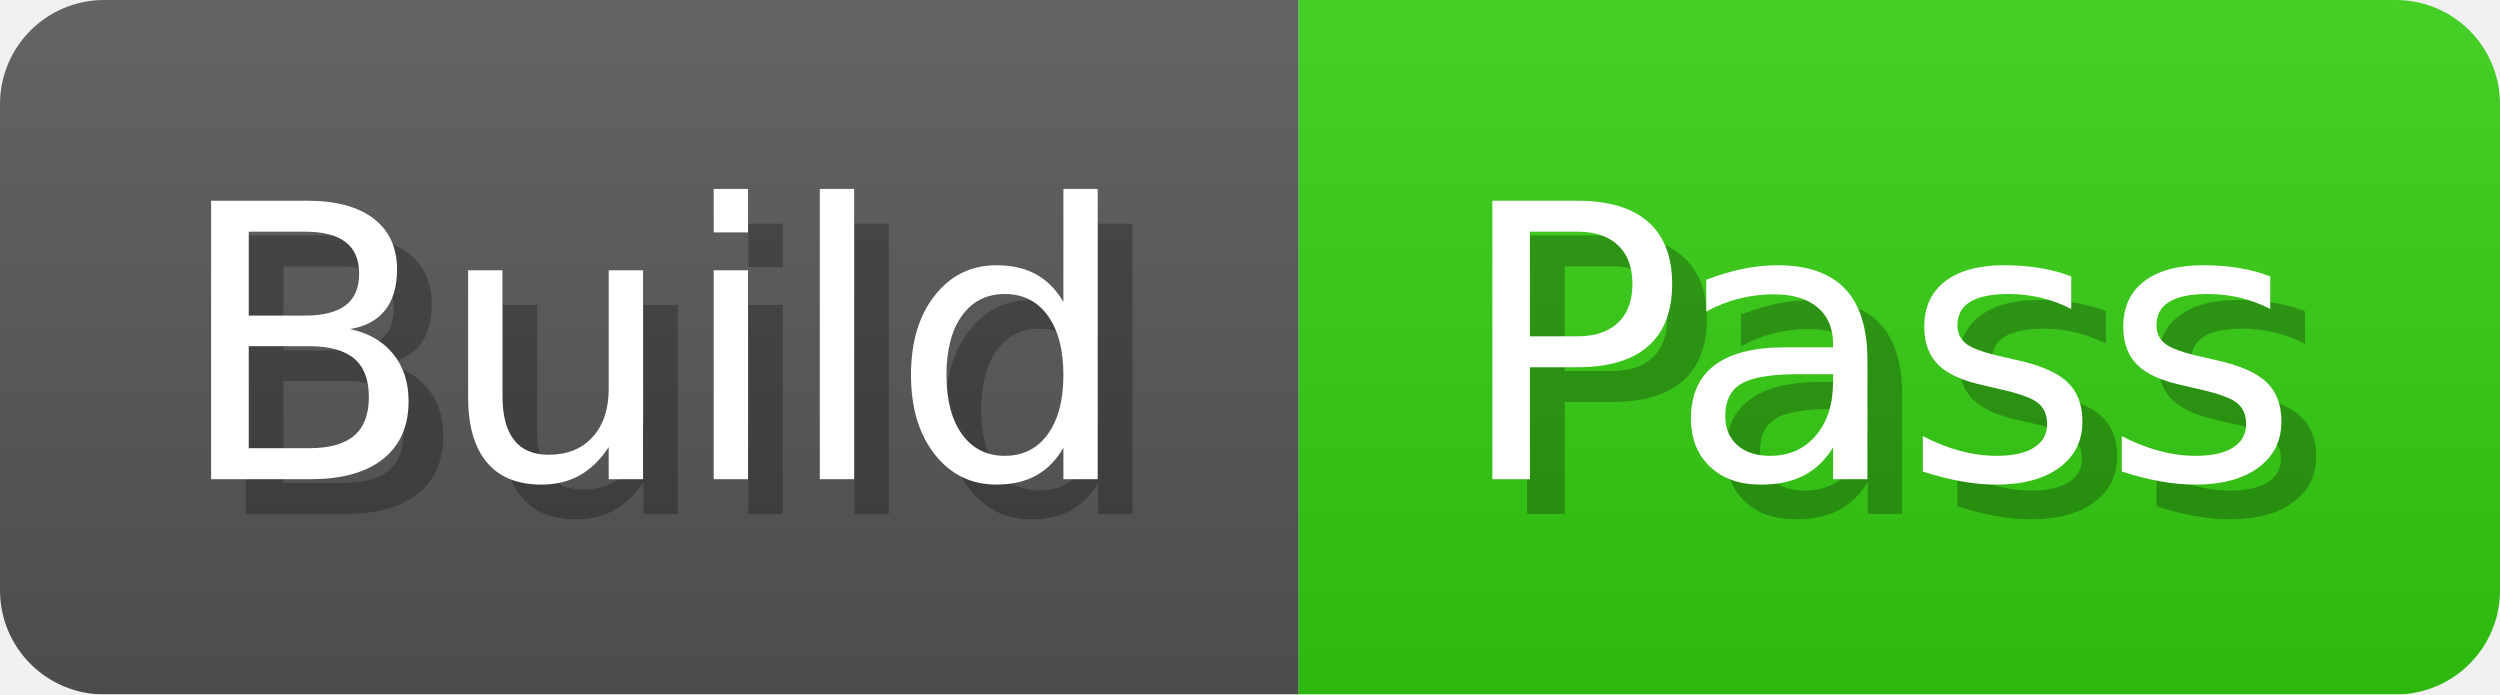
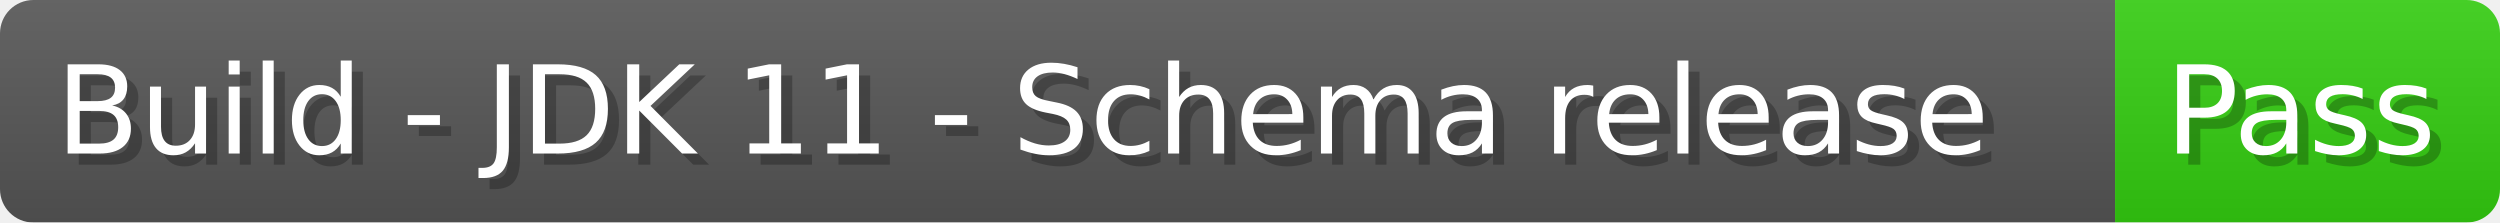
- <svg xmlns="http://www.w3.org/2000/svg" width="72" height="20" viewBox="0 0 720 200" role="img" aria-label="Build: Pass">
+ <svg xmlns="http://www.w3.org/2000/svg" width="224.7" height="20" viewBox="0 0 2247 200" role="img" aria-label="Build - JDK 11 - Schema release: Pass">
  <linearGradient id="a" x2="0" y2="100%">
    <stop offset="0" stop-opacity=".1" stop-color="#EEE" />
    <stop offset="1" stop-opacity=".1" />
  </linearGradient>
  <mask id="m">
-     <rect width="720" height="200" rx="30" fill="#FFF" />
+     <rect width="2247" height="200" rx="30" fill="#FFF" />
  </mask>
  <g mask="url(#m)">
-     <rect width="374" height="200" fill="#555" />
-     <rect width="346" height="200" fill="#3C1" x="374" />
-     <rect width="720" height="200" fill="url(#a)" />
+     <rect width="1901" height="200" fill="#555" />
+     <rect width="346" height="200" fill="#3C1" x="1901" />
+     <rect width="2247" height="200" fill="url(#a)" />
  </g>
  <g aria-hidden="true" fill="#fff" text-anchor="start" font-family="Verdana,DejaVu Sans,sans-serif" font-size="110">
-     <text x="60" y="148" textLength="274" fill="#000" opacity="0.25">Build</text>
-     <text x="50" y="138" textLength="274">Build</text>
-     <text x="429" y="148" textLength="246" fill="#000" opacity="0.25">Pass</text>
-     <text x="419" y="138" textLength="246">Pass</text>
+     <text x="60" y="148" textLength="1801" fill="#000" opacity="0.25">Build - JDK 11 - Schema release</text>
+     <text x="50" y="138" textLength="1801">Build - JDK 11 - Schema release</text>
+     <text x="1956" y="148" textLength="246" fill="#000" opacity="0.25">Pass</text>
+     <text x="1946" y="138" textLength="246">Pass</text>
  </g>
</svg>
